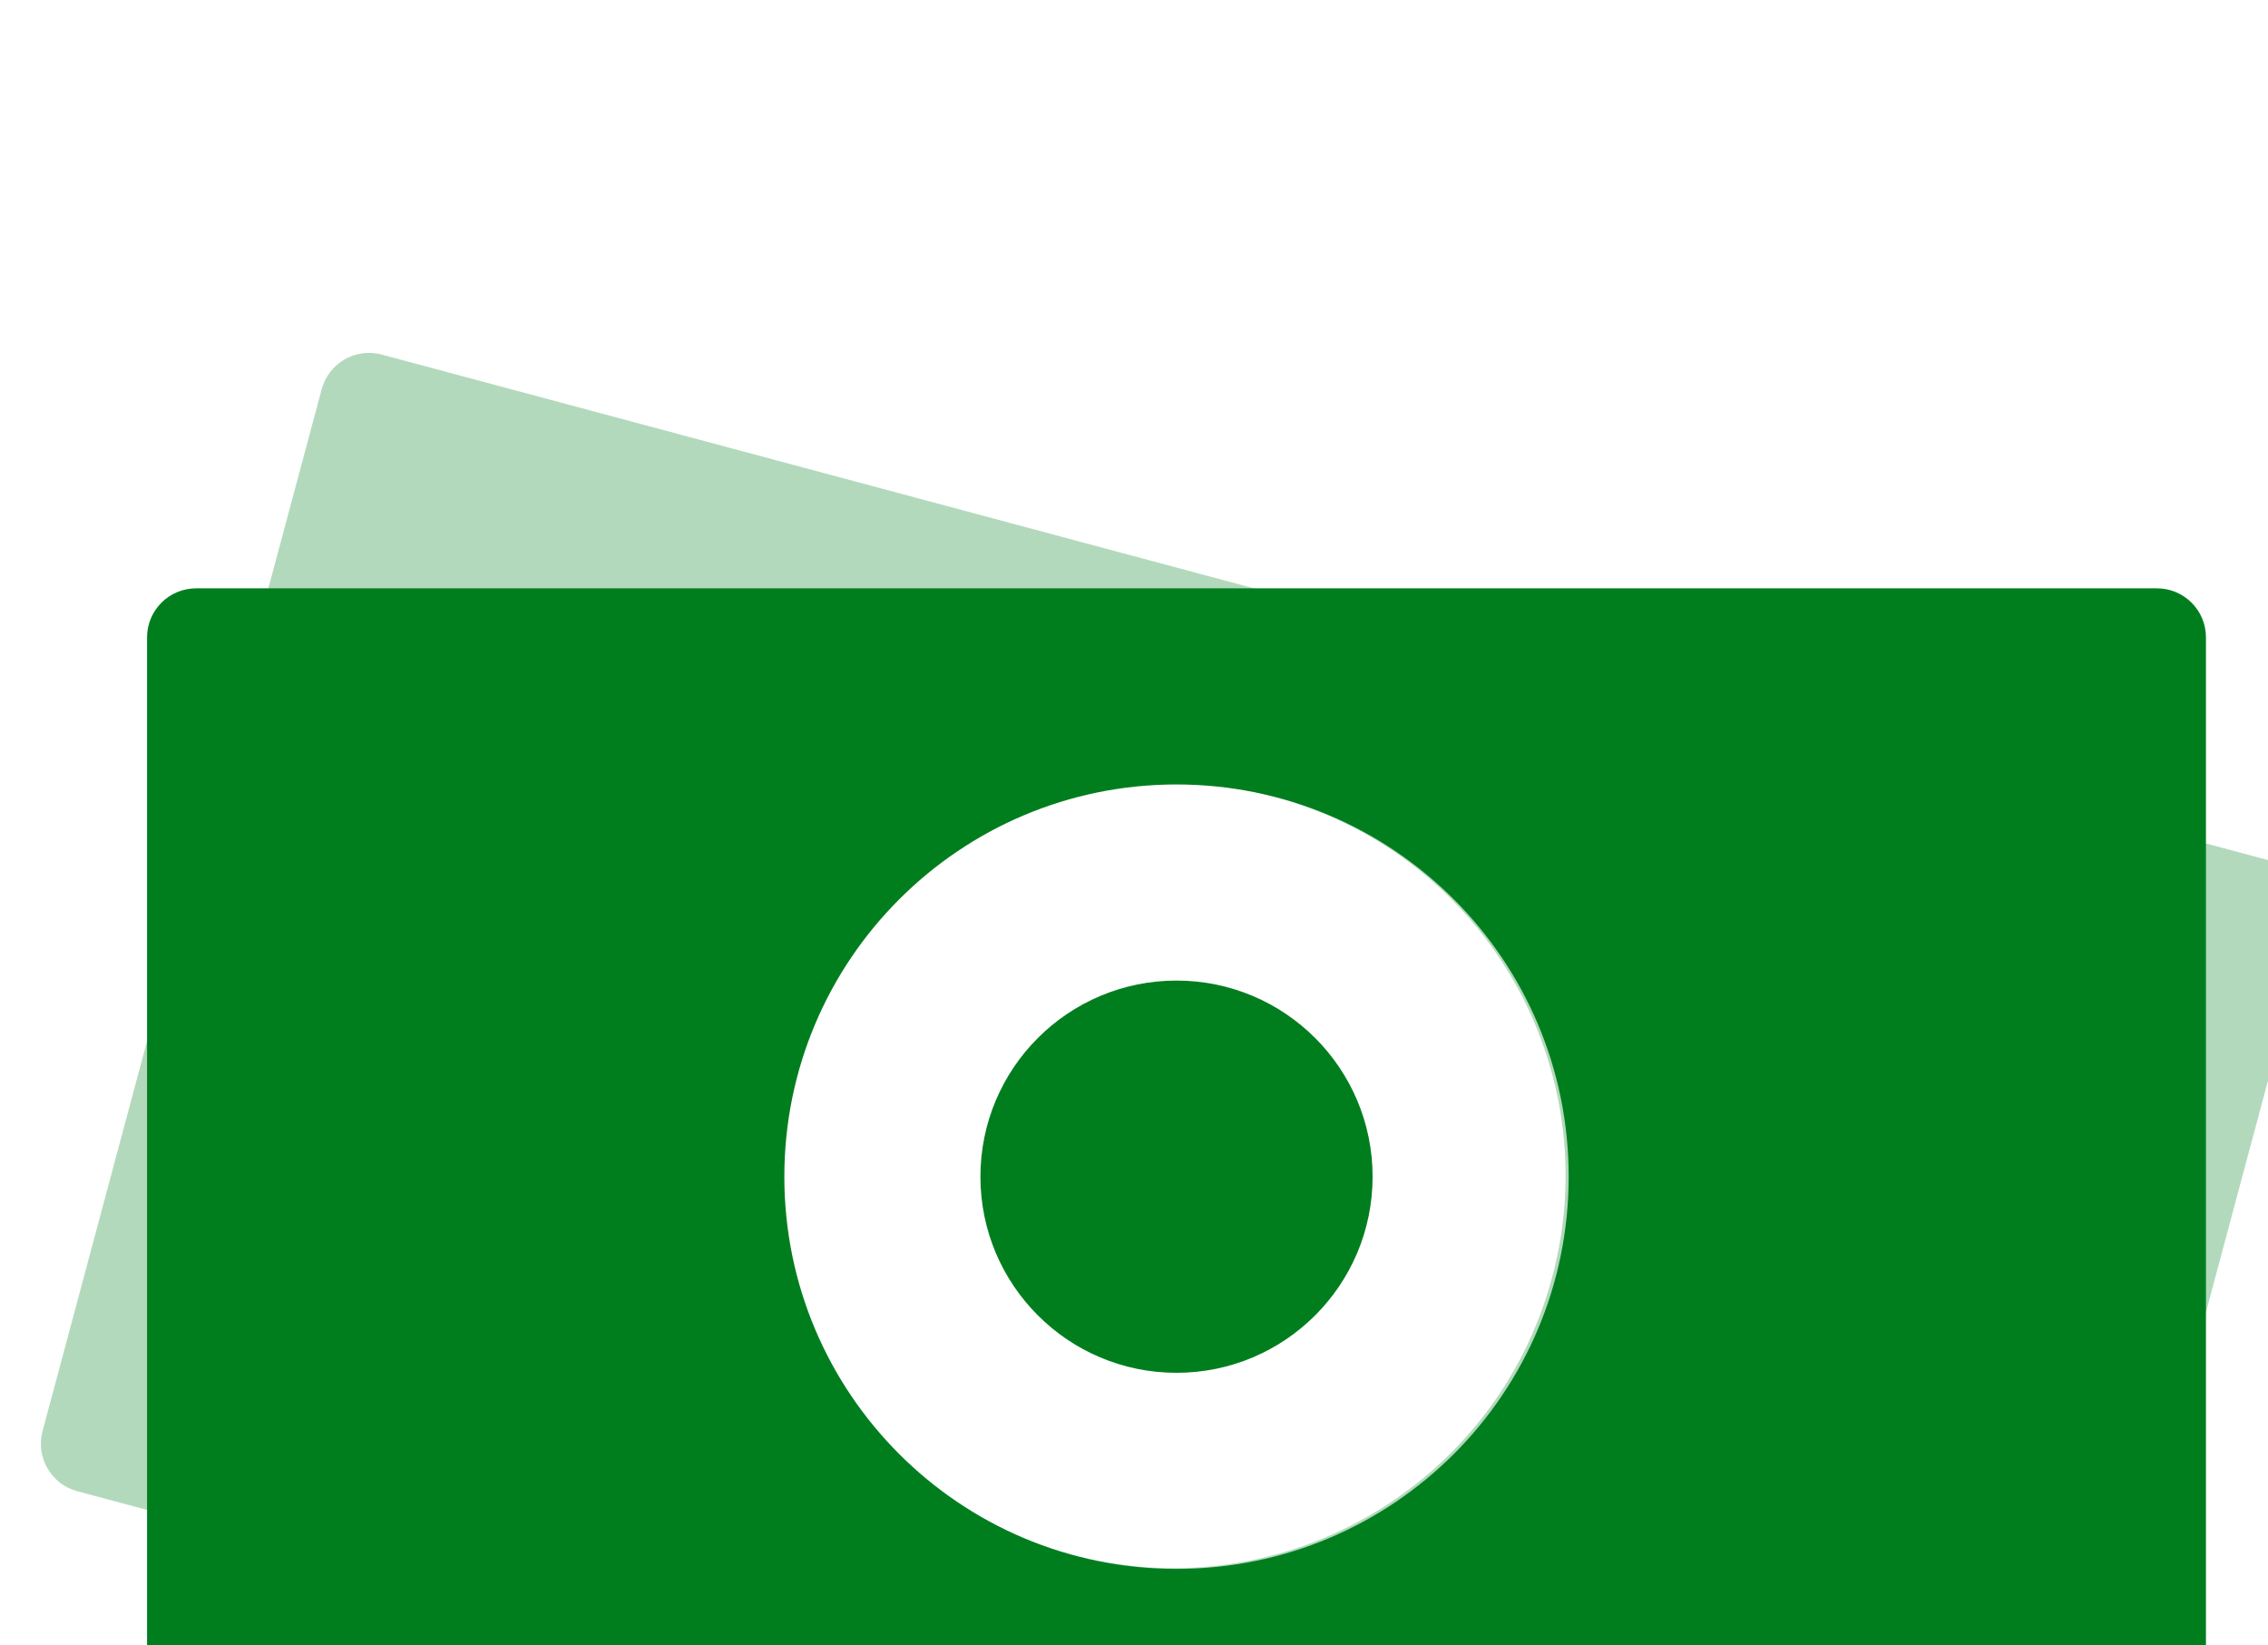
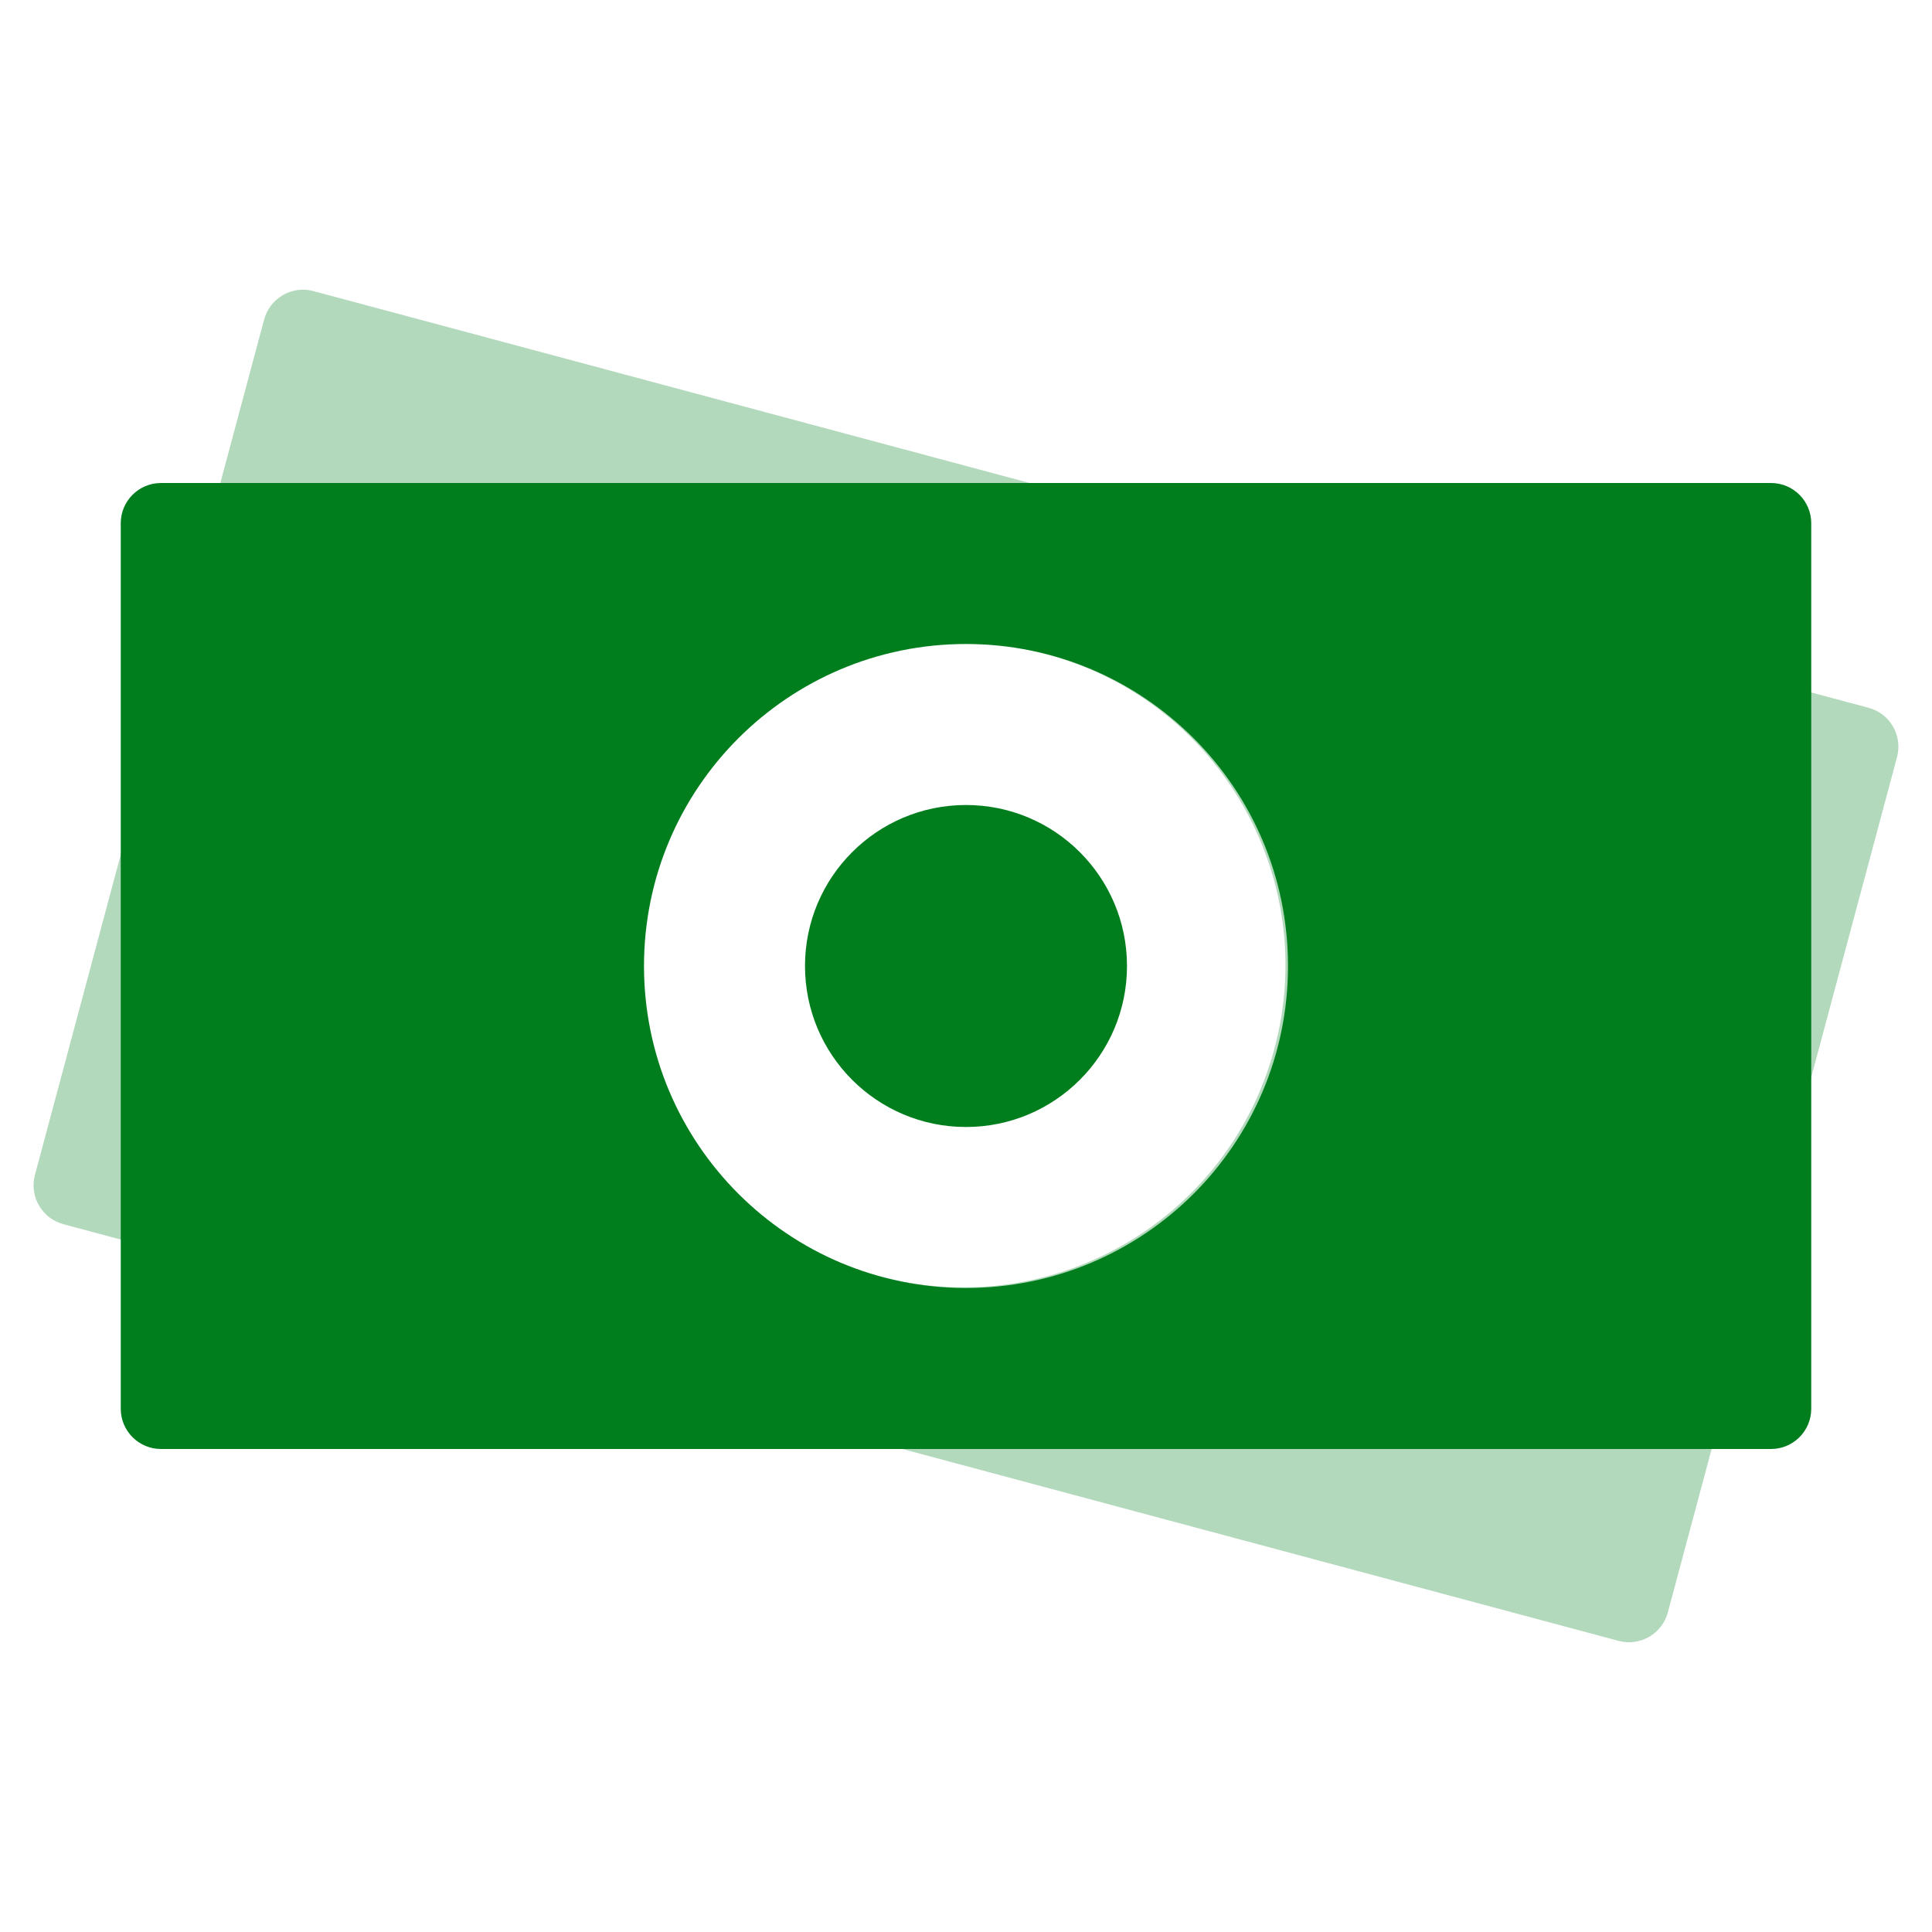
- <svg xmlns="http://www.w3.org/2000/svg" fill="none">
+ <svg xmlns="http://www.w3.org/2000/svg" viewBox="0 0 48 48" fill="none">
  <path fill="#007E1E" d="M46.424 17.585a1 1 0 0 1 .707 1.225l-5.694 21.25a1 1 0 0 1-1.224.707L1.576 30.415a1 1 0 0 1-.708-1.225L6.562 7.94a1 1 0 0 1 1.225-.708zm-20.353-1.312a8 8 0 1 0-4.142 15.454 8 8 0 0 0 4.142-15.454" opacity=".3" />
  <path fill="#007E1E" d="M44 12a1 1 0 0 1 1 1v22a1 1 0 0 1-1 1H4a1 1 0 0 1-1-1V13a1 1 0 0 1 1-1zm-20 4a8 8 0 1 0 0 16 8 8 0 0 0 0-16m0 4a4 4 0 1 1 0 8 4 4 0 0 1 0-8" />
</svg>
